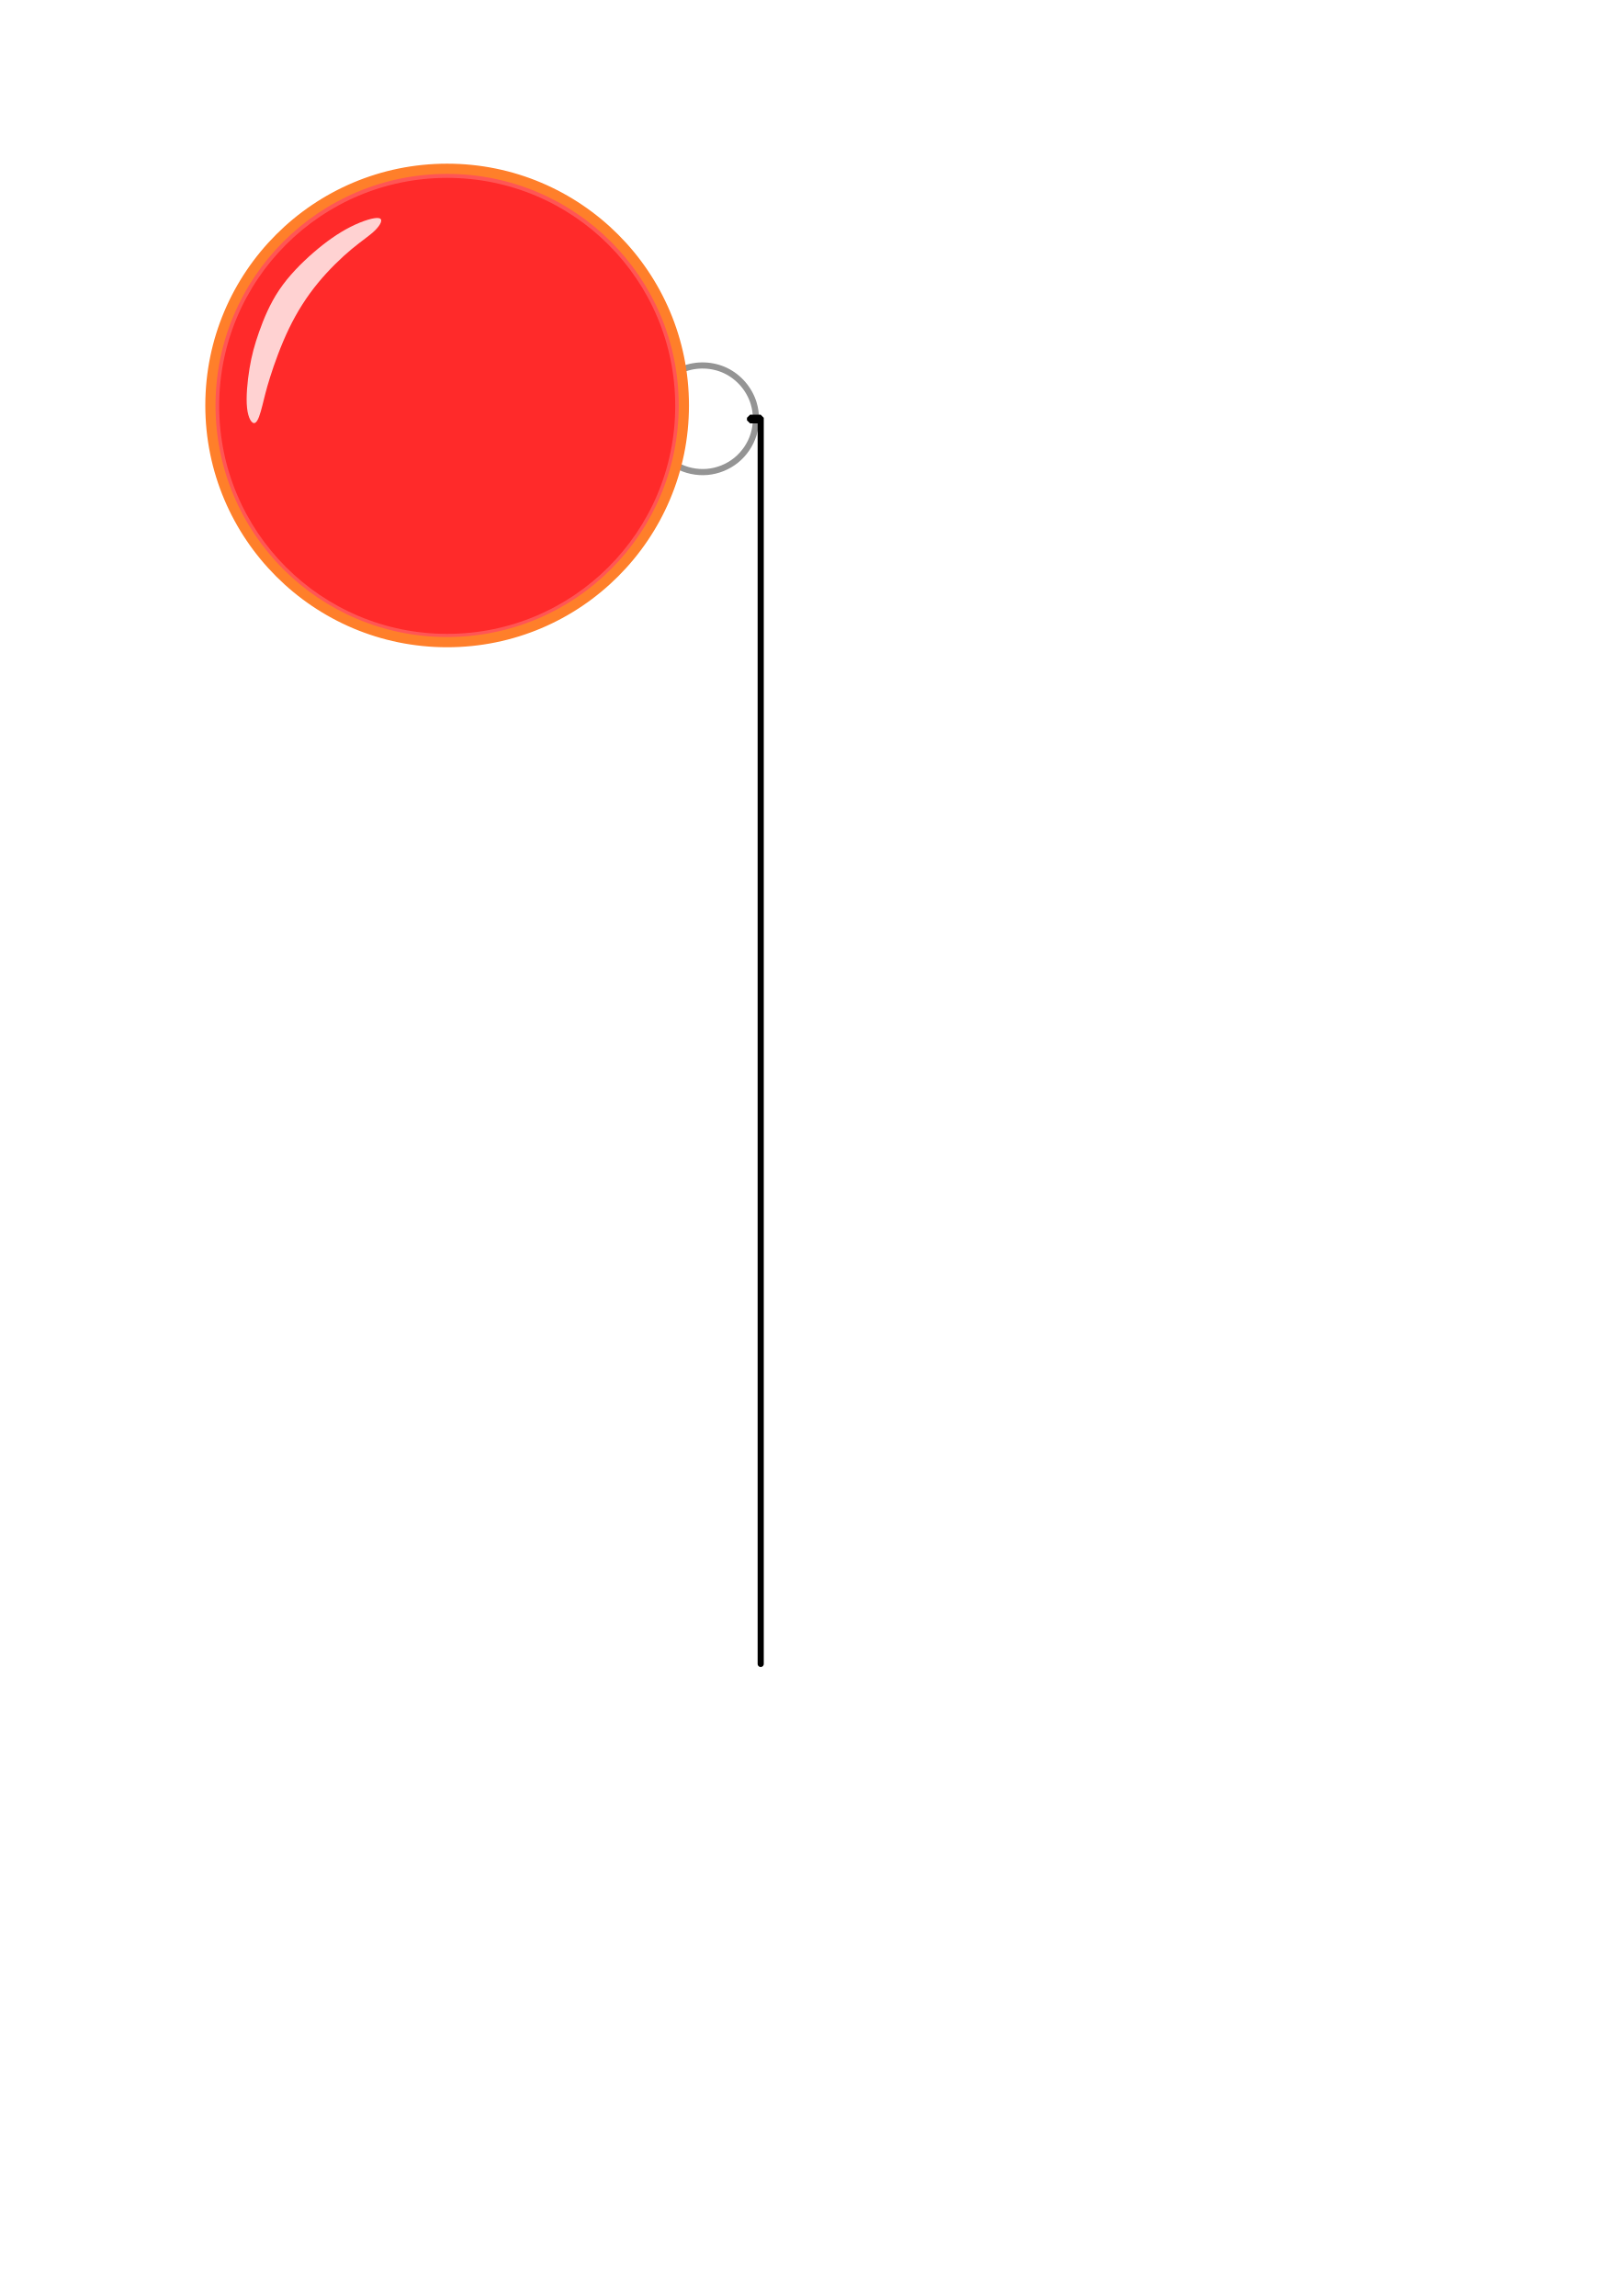
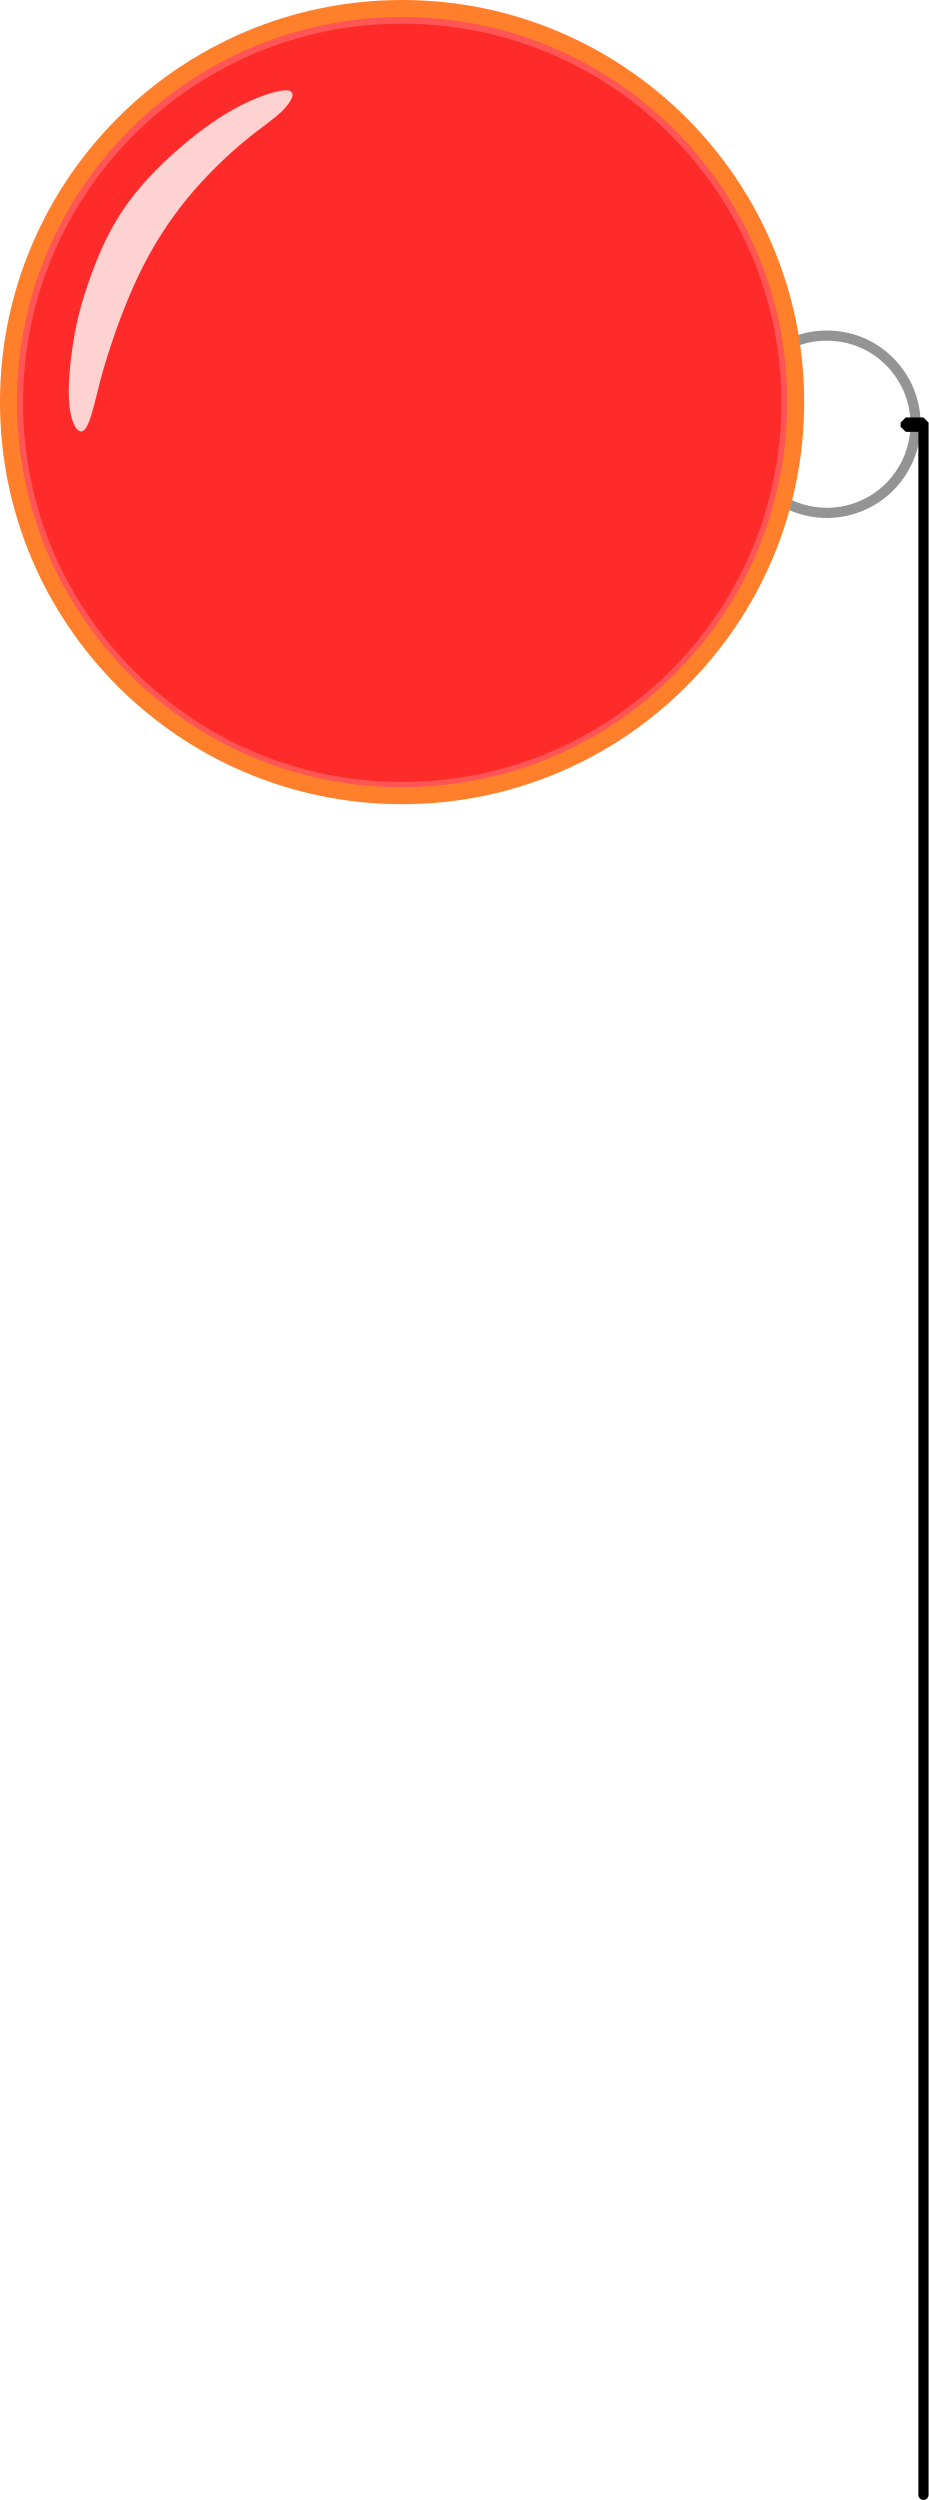
- <svg xmlns="http://www.w3.org/2000/svg" width="100%" height="100%" viewBox="0 0 210 297" version="1.1" id="svg8">
+ <svg xmlns="http://www.w3.org/2000/svg" width="100%" height="100%" viewBox="0 0 105.845 284.964" version="1.1" id="svg8">
  <defs id="defs2">
    <marker orient="auto" refY="0" refX="0" id="SquareL" style="overflow:visible">
      <path id="path4557" d="M -5,-5 V 5 H 5 V -5 Z" style="fill:#000000;fill-opacity:1;fill-rule:evenodd;stroke:#000000;stroke-width:1pt;stroke-opacity:1" transform="scale(0.8)" />
    </marker>
    <marker orient="auto" refY="0" refX="0" id="Arrow1Lstart" style="overflow:visible">
      <path id="path4487" d="M 0,0 5,-5 -12.5,0 5,5 Z" style="fill:#000000;fill-opacity:1;fill-rule:evenodd;stroke:#000000;stroke-width:1pt;stroke-opacity:1" transform="matrix(0.8,0,0,0.8,10,0)" />
    </marker>
  </defs>
-   <g id="layer1">
-     <path style="fill:none;stroke:#949494;stroke-width:0.794;stroke-linecap:butt;stroke-linejoin:miter;stroke-miterlimit:4;stroke-dasharray:none;stroke-opacity:1" d="m 88.309,47.762 c 1.769,-0.708 3.833,-0.638 5.551,0.187 1.717,0.825 3.062,2.393 3.615,4.217 0.396,1.306 0.393,2.73 -0.009,4.034 -0.402,1.304 -1.201,2.483 -2.263,3.34 -1.062,0.857 -2.384,1.388 -3.744,1.504 -1.36,0.116 -2.752,-0.182 -3.945,-0.846" id="path4845" />
-     <path id="rect4892" style="fill:#000000;fill-opacity:1;fill-rule:evenodd;stroke:#000000;stroke-width:0.794;stroke-linecap:round;stroke-linejoin:bevel;stroke-miterlimit:4;stroke-dasharray:none;stroke-dashoffset:0;stroke-opacity:1;paint-order:normal" d="m 97.005,54.042 h 1.38 v 0.327 H 97.005 Z m 1.38,0.28 V 215.233" />
-     <circle style="opacity:1;fill:#ff2a2a;fill-opacity:1;fill-rule:evenodd;stroke:#ff5555;stroke-width:1.359;stroke-linecap:round;stroke-linejoin:bevel;stroke-miterlimit:4;stroke-dasharray:none;stroke-dashoffset:0;stroke-opacity:1;paint-order:normal" id="path4975" cx="57.838" cy="52.502" r="30.171" />
-     <path style="color:#000000;font-style:normal;font-variant:normal;font-weight:normal;font-stretch:normal;font-size:medium;line-height:normal;font-family:sans-serif;font-variant-ligatures:normal;font-variant-position:normal;font-variant-caps:normal;font-variant-numeric:normal;font-variant-alternates:normal;font-feature-settings:normal;text-indent:0;text-align:start;text-decoration:none;text-decoration-line:none;text-decoration-style:solid;text-decoration-color:#000000;letter-spacing:normal;word-spacing:normal;text-transform:none;writing-mode:lr-tb;direction:ltr;text-orientation:mixed;dominant-baseline:auto;baseline-shift:baseline;text-anchor:start;white-space:normal;shape-padding:0;clip-rule:nonzero;display:inline;overflow:visible;visibility:visible;opacity:1;isolation:auto;mix-blend-mode:normal;color-interpolation:sRGB;color-interpolation-filters:linearRGB;solid-color:#000000;solid-opacity:1;vector-effect:none;fill:#ff7f2a;fill-opacity:1;fill-rule:evenodd;stroke:none;stroke-width:1.323;stroke-linecap:round;stroke-linejoin:round;stroke-miterlimit:4;stroke-dasharray:none;stroke-dashoffset:0;stroke-opacity:1;paint-order:normal;color-rendering:auto;image-rendering:auto;shape-rendering:auto;text-rendering:auto;enable-background:accumulate" d="m 57.83,21.172 c -17.266,0 -31.277,14.011 -31.277,31.277 0,17.266 14.011,31.277 31.277,31.277 17.266,0 31.277,-14.011 31.277,-31.277 0,-17.266 -14.011,-31.277 -31.277,-31.277 z m 0,1.322 c 16.551,0 29.955,13.404 29.955,29.955 0,16.551 -13.404,29.955 -29.955,29.955 -16.551,0 -29.955,-13.404 -29.955,-29.955 0,-16.551 13.404,-29.955 29.955,-29.955 z" id="path4485" />
-     <path style="fill:#ffd5d5;stroke:none;stroke-width:0.265px;stroke-linecap:butt;stroke-linejoin:miter;stroke-opacity:1;fill-opacity:0.986" d="m 40.569,32.649 c -1.607,1.388 -3.239,3.048 -4.455,4.854 -1.216,1.807 -2.014,3.759 -2.601,5.421 -0.586,1.662 -0.961,3.034 -1.241,4.734 -0.281,1.7 -0.468,3.726 -0.32,5.104 0.148,1.378 0.63,2.107 1.023,1.945 0.393,-0.163 0.695,-1.218 0.953,-2.235 0.258,-1.017 0.471,-1.995 1.005,-3.687 0.534,-1.692 1.388,-4.099 2.438,-6.277 1.05,-2.178 2.294,-4.129 3.736,-5.886 1.441,-1.757 3.079,-3.322 4.393,-4.416 1.314,-1.093 2.306,-1.715 3.003,-2.404 0.697,-0.688 1.101,-1.443 0.525,-1.582 -0.576,-0.139 -2.132,0.336 -3.701,1.131 -1.57,0.795 -3.151,1.91 -4.758,3.298 z" id="path4979" />
+   <g id="layer1" transform="translate(-88.90984,-4.171875)">
+     <path style="fill:none;stroke:#949494;stroke-width:1.163;stroke-linecap:butt;stroke-linejoin:miter;stroke-miterlimit:4;stroke-dasharray:none;stroke-opacity:1" d="m 179.407,43.137 c 2.592,-1.037 5.617,-0.935 8.134,0.274 2.517,1.209 4.487,3.507 5.297,6.179 0.581,1.914 0.576,4.001 -0.013,5.912 -0.589,1.911 -1.759,3.639 -3.316,4.894 -1.557,1.255 -3.493,2.033 -5.486,2.204 -1.993,0.17 -4.033,-0.267 -5.78,-1.24" id="path4845" />
+     <path id="rect4892" style="fill:#000000;fill-opacity:1;fill-rule:evenodd;stroke:#000000;stroke-width:1.164;stroke-linecap:round;stroke-linejoin:bevel;stroke-miterlimit:4;stroke-dasharray:none;stroke-dashoffset:0;stroke-opacity:1;paint-order:normal" d="m 192.15,52.339 h 2.022 v 0.48 h -2.022 z m 2.023,0.41 V 288.546" />
+     <circle style="opacity:1;fill:#ff2a2a;fill-opacity:1;fill-rule:evenodd;stroke:#ff5555;stroke-width:1.991;stroke-linecap:round;stroke-linejoin:bevel;stroke-miterlimit:4;stroke-dasharray:none;stroke-dashoffset:0;stroke-opacity:1;paint-order:normal" id="path4975" cx="134.754" cy="50.083" r="44.213" />
+     <path style="color:#000000;font-style:normal;font-variant:normal;font-weight:normal;font-stretch:normal;font-size:medium;line-height:normal;font-family:sans-serif;font-variant-ligatures:normal;font-variant-position:normal;font-variant-caps:normal;font-variant-numeric:normal;font-variant-alternates:normal;font-feature-settings:normal;text-indent:0;text-align:start;text-decoration:none;text-decoration-line:none;text-decoration-style:solid;text-decoration-color:#000000;letter-spacing:normal;word-spacing:normal;text-transform:none;writing-mode:lr-tb;direction:ltr;text-orientation:mixed;dominant-baseline:auto;baseline-shift:baseline;text-anchor:start;white-space:normal;shape-padding:0;clip-rule:nonzero;display:inline;overflow:visible;visibility:visible;opacity:1;isolation:auto;mix-blend-mode:normal;color-interpolation:sRGB;color-interpolation-filters:linearRGB;solid-color:#000000;solid-opacity:1;vector-effect:none;fill:#ff7f2a;fill-opacity:1;fill-rule:evenodd;stroke:none;stroke-width:1.939;stroke-linecap:round;stroke-linejoin:round;stroke-miterlimit:4;stroke-dasharray:none;stroke-dashoffset:0;stroke-opacity:1;paint-order:normal;color-rendering:auto;image-rendering:auto;shape-rendering:auto;text-rendering:auto;enable-background:accumulate" d="m 134.743,4.172 c -25.302,0 -45.833,20.532 -45.833,45.833 0,25.302 20.532,45.833 45.833,45.833 25.302,0 45.833,-20.532 45.833,-45.833 0,-25.302 -20.532,-45.833 -45.833,-45.833 z m 0,1.938 c 24.254,0 43.896,19.642 43.896,43.896 0,24.254 -19.642,43.896 -43.896,43.896 -24.254,0 -43.896,-19.642 -43.896,-43.896 0,-24.254 19.642,-43.896 43.896,-43.896 z" id="path4485" />
+     <path style="fill:#ffd5d5;fill-opacity:0.986;stroke:none;stroke-width:0.388px;stroke-linecap:butt;stroke-linejoin:miter;stroke-opacity:1" d="m 109.45,20.99 c -2.355,2.033 -4.746,4.466 -6.528,7.113 -1.781,2.647 -2.952,5.508 -3.811,7.944 -0.859,2.436 -1.408,4.446 -1.819,6.937 -0.411,2.491 -0.685,5.46 -0.469,7.48 0.216,2.02 0.923,3.088 1.499,2.849 0.575,-0.239 1.019,-1.785 1.397,-3.275 0.378,-1.49 0.69,-2.923 1.473,-5.403 0.782,-2.48 2.035,-6.006 3.573,-9.198 1.538,-3.192 3.362,-6.05 5.474,-8.625 2.112,-2.575 4.511,-4.868 6.437,-6.471 1.926,-1.602 3.379,-2.514 4.401,-3.522 1.022,-1.009 1.614,-2.114 0.77,-2.319 -0.844,-0.204 -3.124,0.492 -5.424,1.657 -2.3,1.166 -4.617,2.799 -6.972,4.833 z" id="path4979" />
  </g>
</svg>
